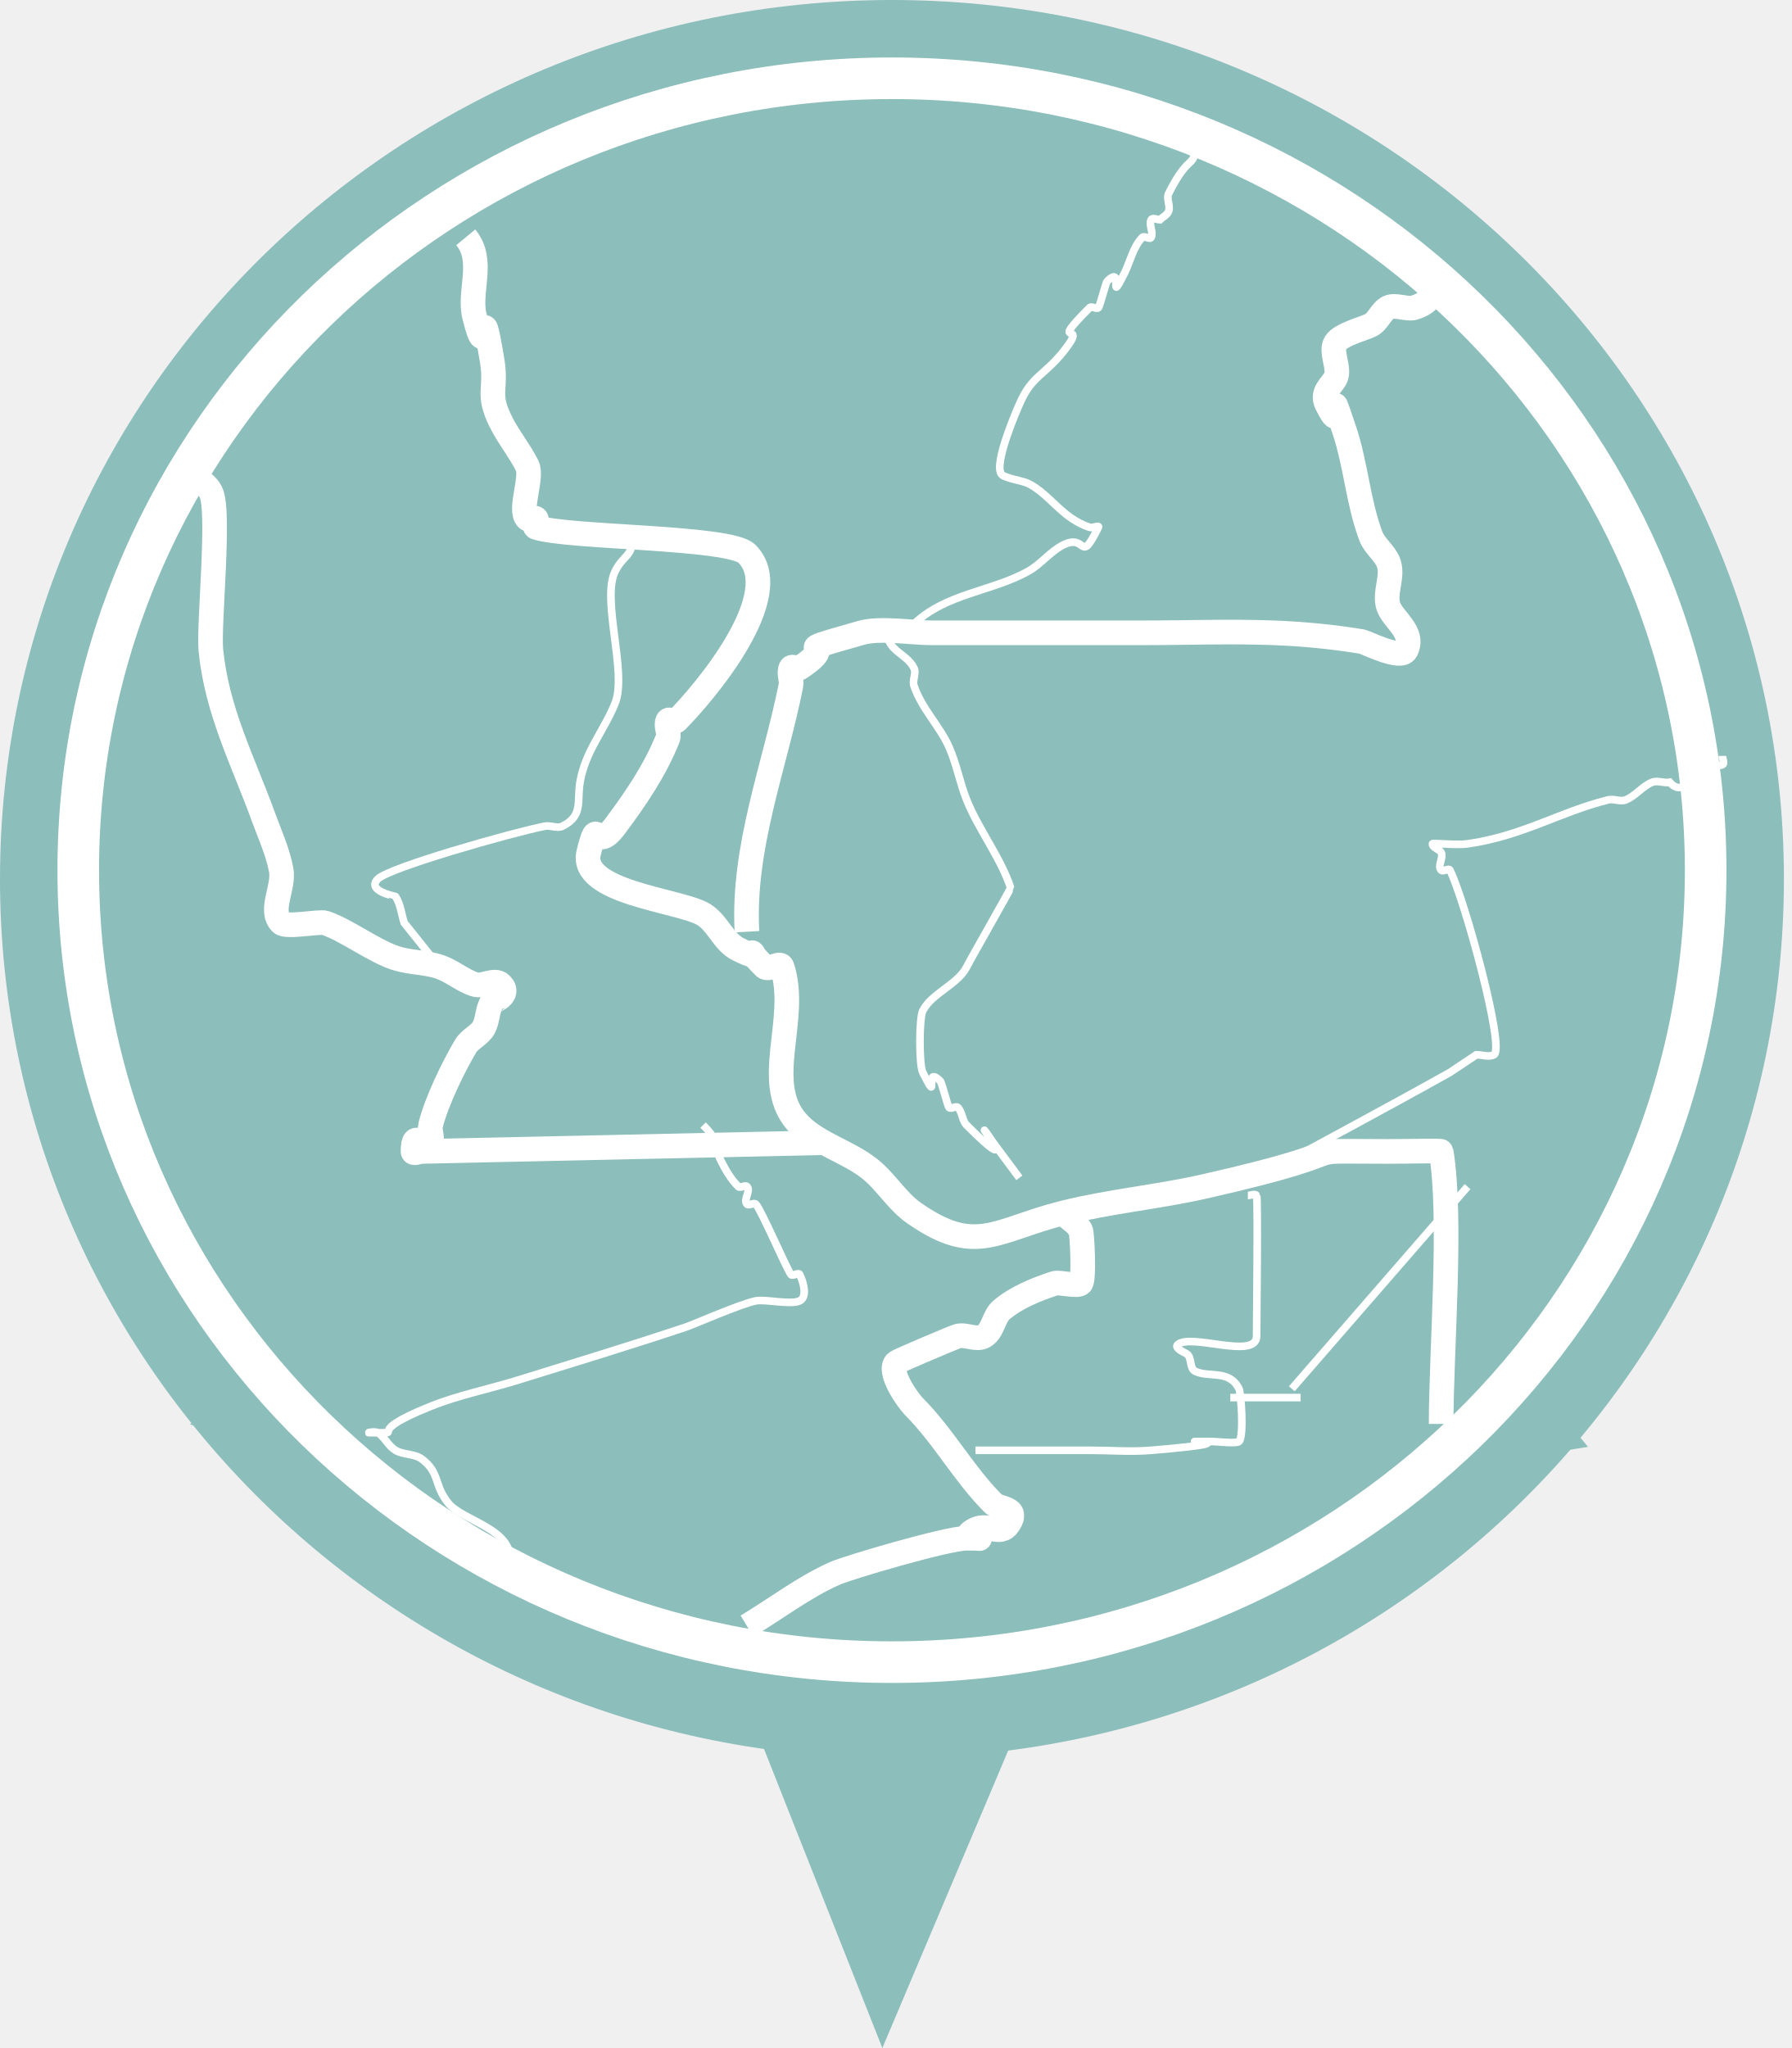
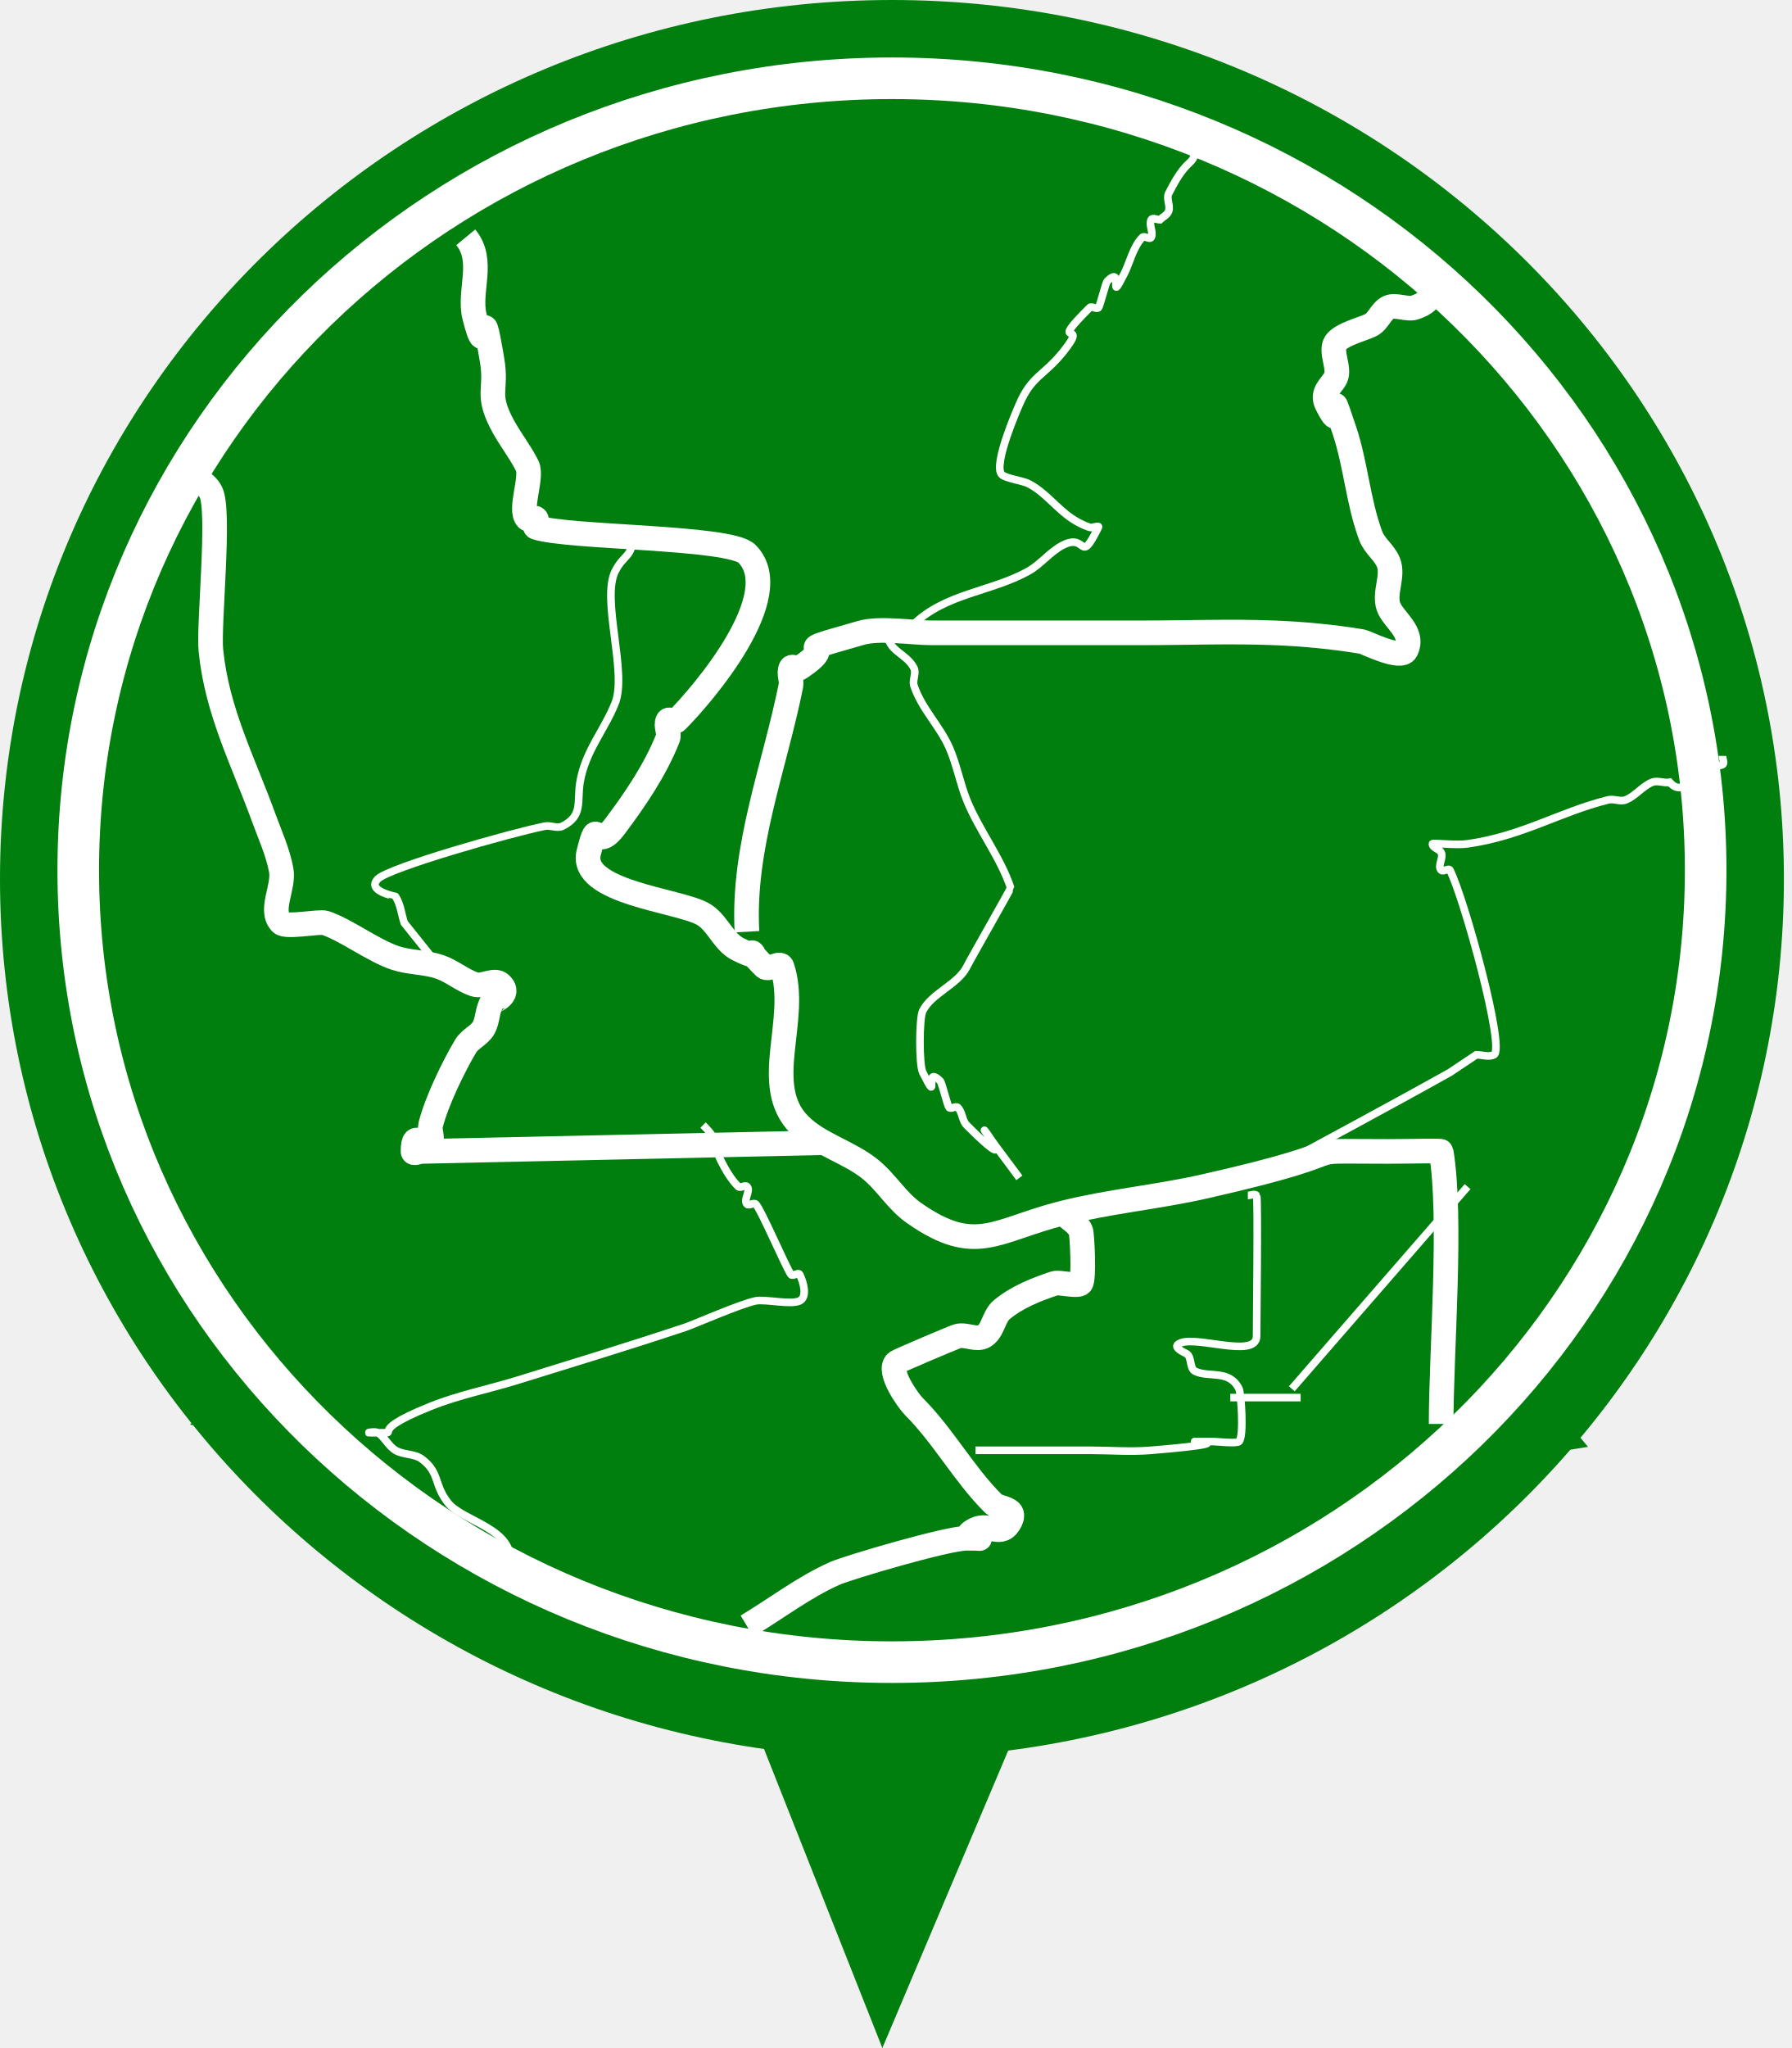
<svg xmlns="http://www.w3.org/2000/svg" width="28" height="32" viewBox="0 0 28 32" version="1.1" id="svg1">
  <defs id="defs1" />
  <g id="layer1">
-     <ellipse style="fill:#8cbebb;fill-opacity:1;stroke-width:0.234" id="path1" cx="13.94" cy="13.734" rx="13.94" ry="13.734" />
-     <path style="fill:#8cbebb;fill-opacity:1;stroke-width:0.265" id="path2" d="M 13.79,32 10.505,23.701 2.971,22.259 l 5.532,-6.331 -1.19,-9.083 6.704,4.386 6.798,-4.171 -1.388,9.042 5.391,6.505 -7.562,1.202 z" />
+     <ellipse style="fill:#007f0e;fill-opacity:1;stroke-width:0.234" id="path1" cx="13.94" cy="13.734" rx="13.94" ry="13.734" />
+     <path style="fill:#007f0e;fill-opacity:1;stroke-width:0.265" id="path2" d="M 13.79,32 10.505,23.701 2.971,22.259 l 5.532,-6.331 -1.19,-9.083 6.704,4.386 6.798,-4.171 -1.388,9.042 5.391,6.505 -7.562,1.202 z" />
    <ellipse style="fill:#cd4444;fill-opacity:0;stroke:#ffffff;stroke-width:0.65;stroke-dasharray:none;stroke-opacity:1" id="path3" cx="13.94" cy="13.597" rx="12.717" ry="12.374" />
    <path style="fill:#cd4444;fill-opacity:0;stroke:#ffffff;stroke-width:0.385;stroke-dasharray:none;stroke-opacity:1" d="m 7.279,3.708 c 0.304,0.368 0.038,0.841 0.137,1.236 0.224,0.897 0.074,-0.519 0.275,0.687 0.078,0.466 -0.09,0.507 0.137,0.961 0.119,0.239 0.293,0.448 0.412,0.687 0.089,0.179 -0.135,0.689 0,0.824 0.032,0.032 0.105,-0.032 0.137,0 0.032,0.032 -0.043,0.123 0,0.137 0.501,0.167 3.026,0.142 3.296,0.412 0.641,0.641 -0.682,2.192 -1.099,2.609 -0.032,0.032 -0.117,-0.041 -0.137,0 -0.041,0.082 0.034,0.19 0,0.275 -0.198,0.496 -0.504,0.946 -0.824,1.373 -0.343,0.458 -0.252,-0.229 -0.412,0.412 -0.156,0.623 1.405,0.744 1.785,0.961 0.225,0.128 0.318,0.434 0.549,0.549 0.532,0.266 -0.054,-0.192 0.412,0.275 0.065,0.065 0.246,-0.087 0.275,0 0.276,0.829 -0.349,1.848 0.275,2.472 0.305,0.305 0.761,0.417 1.099,0.687 0.253,0.202 0.421,0.501 0.687,0.687 0.971,0.68 1.272,0.266 2.335,0 0.723,-0.181 1.47,-0.248 2.197,-0.412 2.746,-0.62 1.187,-0.549 2.884,-0.549 0.293,0 0.822,-0.014 0.824,0 0.174,1.045 0,3.115 0,4.258" id="path5" />
    <path style="fill:#cd4444;fill-opacity:0;stroke:#ffffff;stroke-width:0.385;stroke-dasharray:none;stroke-opacity:1" d="m 11.674,25.408 c 0.458,-0.275 0.886,-0.607 1.373,-0.824 0.205,-0.091 1.753,-0.549 2.06,-0.549 0.549,0 -0.229,0.046 0.137,-0.137 0.221,-0.111 0.406,0.15 0.549,-0.137 0.021,-0.041 0.032,-0.105 0,-0.137 -0.072,-0.072 -0.202,-0.065 -0.275,-0.137 -0.454,-0.454 -0.776,-1.051 -1.236,-1.511 -0.085,-0.085 -0.417,-0.545 -0.275,-0.687 0.023,-0.023 0.912,-0.4 0.961,-0.412 0.133,-0.033 0.294,0.071 0.412,0 0.142,-0.085 0.148,-0.306 0.275,-0.412 0.236,-0.197 0.533,-0.315 0.824,-0.412 0.078,-0.026 0.357,0.055 0.412,0 0.058,-0.058 0.02,-0.783 0,-0.824 -0.098,-0.196 -0.275,-0.166 -0.275,-0.412" id="path6" />
    <path style="fill:#cd4444;fill-opacity:0;stroke:#ffffff;stroke-width:0.385;stroke-dasharray:none;stroke-opacity:1" d="m 11.674,14.558 c -0.073,-1.316 0.433,-2.579 0.687,-3.846 0.018,-0.09 -0.041,-0.193 0,-0.275 0.02,-0.041 0.099,0.025 0.137,0 0.715,-0.476 -0.351,-0.174 0.961,-0.549 0.294,-0.084 0.791,0 1.099,0 1.099,0 2.197,0 3.296,0 0.687,0 1.374,-0.027 2.06,0 0.46,0.018 0.92,0.062 1.373,0.137 0.057,0.01 0.608,0.294 0.687,0.137 0.142,-0.284 -0.205,-0.479 -0.275,-0.687 -0.072,-0.217 0.085,-0.474 0,-0.687 -0.061,-0.153 -0.217,-0.257 -0.275,-0.412 -0.199,-0.53 -0.233,-1.111 -0.412,-1.648 -0.332,-0.995 0.04,0.217 -0.275,-0.412 -0.094,-0.188 0.074,-0.285 0.137,-0.412 0.073,-0.146 -0.091,-0.412 0,-0.549 0.089,-0.133 0.428,-0.214 0.549,-0.275 0.116,-0.058 0.159,-0.217 0.275,-0.275 0.108,-0.054 0.296,0.039 0.412,0 0.36,-0.12 0.162,-0.275 0.412,-0.275" id="path7" />
    <path style="fill:#cd4444;fill-opacity:0;stroke:#ffffff;stroke-width:0.385;stroke-dasharray:none;stroke-opacity:1" d="m 12.91,17.854 c -2.106,0.046 -4.212,0.092 -6.318,0.137 -0.046,0 -0.137,0.046 -0.137,0 0,-0.402 0.193,0.027 0.275,-0.137 0.041,-0.082 -0.022,-0.186 0,-0.275 0.091,-0.365 0.357,-0.915 0.549,-1.236 0.067,-0.111 0.208,-0.164 0.275,-0.275 0.074,-0.124 0.057,-0.292 0.137,-0.412 4.44e-4,-6.55e-4 0.307,-0.105 0.137,-0.275 -0.097,-0.097 -0.282,0.043 -0.412,0 -0.194,-0.065 -0.355,-0.21 -0.549,-0.275 -0.221,-0.074 -0.465,-0.064 -0.687,-0.137 C 5.83,14.853 5.413,14.531 5.082,14.421 c -0.089,-0.03 -0.61,0.077 -0.687,0 -0.194,-0.194 0.049,-0.554 0,-0.824 C 4.343,13.312 4.219,13.045 4.12,12.773 3.798,11.888 3.391,11.114 3.296,10.163 c -0.04,-0.404 0.149,-2.174 0,-2.472 C 3.198,7.495 3.021,7.525 3.021,7.279" id="path8" />
    <path style="fill:#cd4444;fill-opacity:0;stroke:#ffffff;stroke-width:0.119;stroke-dasharray:none;stroke-opacity:1" d="m 14.283,9.751 c 0.499,-0.48 1.212,-0.506 1.785,-0.824 0.2,-0.111 0.345,-0.31 0.549,-0.412 0.379,-0.189 0.246,0.333 0.549,-0.275 0.021,-0.041 -0.094,0.015 -0.137,0 -0.097,-0.032 -0.19,-0.081 -0.275,-0.137 C 16.507,7.938 16.333,7.686 16.069,7.554 15.985,7.512 15.714,7.474 15.657,7.416 15.508,7.268 15.922,6.338 15.931,6.318 c 0.192,-0.448 0.382,-0.443 0.687,-0.824 0.434,-0.542 -0.278,0.004 0.412,-0.687 0.032,-0.032 0.105,0.032 0.137,0 0.025,-0.025 0.112,-0.387 0.137,-0.412 0.284,-0.284 -0.011,0.434 0.275,-0.137 0.075,-0.15 0.133,-0.408 0.275,-0.549 0.032,-0.032 0.117,0.041 0.137,0 0.041,-0.082 -0.041,-0.193 0,-0.275 0.021,-0.041 0.092,0 0.137,0 0.046,-0.046 0.117,-0.076 0.137,-0.137 0.029,-0.087 -0.041,-0.193 0,-0.275 0.349,-0.698 0.412,-0.333 0.412,-0.824" id="path12" />
    <path style="fill:#cd4444;fill-opacity:0;stroke:#ffffff;stroke-width:0.119;stroke-dasharray:none;stroke-opacity:1" d="m 15.245,22.661 c 0.595,0 1.19,0 1.785,0 0.32,0 0.642,0.027 0.961,0 1.864,-0.155 0.027,-0.137 0.961,-0.137 0.057,0 0.376,0.036 0.412,0 0.082,-0.082 0.031,-0.762 0,-0.824 -0.154,-0.308 -0.474,-0.168 -0.687,-0.275 -0.092,-0.046 -0.046,-0.229 -0.137,-0.275 -0.058,-0.029 -0.183,-0.092 -0.137,-0.137 0.192,-0.192 1.236,0.242 1.236,-0.137 0,-0.123 0.023,-2.175 0,-2.197 -0.032,-0.032 -0.092,0 -0.137,0" id="path13" />
    <path style="fill:#cd4444;fill-opacity:0;stroke:#ffffff;stroke-width:0.119;stroke-dasharray:none;stroke-opacity:1" d="m 6.867,15.107 c -0.183,-0.229 -0.366,-0.458 -0.549,-0.687 -0.046,-0.137 -0.057,-0.292 -0.137,-0.412 -0.002,-0.003 -0.464,-0.086 -0.275,-0.275 0.178,-0.178 2.078,-0.718 2.609,-0.824 0.09,-0.018 0.193,0.041 0.275,0 0.328,-0.164 0.224,-0.384 0.275,-0.687 0.081,-0.484 0.378,-0.808 0.549,-1.236 0.191,-0.477 -0.219,-1.623 0,-2.06 0.134,-0.268 0.275,-0.218 0.275,-0.549" id="path14" />
    <path style="fill:#cd4444;fill-opacity:0;stroke:#ffffff;stroke-width:0.119;stroke-dasharray:none;stroke-opacity:1" d="m 15.931,18.404 c -1.347,-1.795 0.381,0.381 -0.824,-0.824 -0.072,-0.072 -0.065,-0.202 -0.137,-0.275 -0.032,-0.032 -0.105,0.032 -0.137,0 -0.025,-0.025 -0.112,-0.387 -0.137,-0.412 -0.284,-0.284 0.011,0.434 -0.275,-0.137 -0.059,-0.118 -0.057,-0.848 0,-0.961 0.137,-0.275 0.549,-0.412 0.687,-0.687 0.067,-0.134 0.691,-1.222 0.687,-1.236 -0.159,-0.477 -0.5,-0.908 -0.687,-1.373 -0.108,-0.269 -0.157,-0.559 -0.275,-0.824 -0.148,-0.334 -0.431,-0.605 -0.549,-0.961 -0.029,-0.087 0.041,-0.193 0,-0.275 -0.116,-0.232 -0.412,-0.262 -0.412,-0.549" id="path15" />
    <path style="fill:#cd4444;fill-opacity:0;stroke:#ffffff;stroke-width:0.119;stroke-dasharray:none;stroke-opacity:1" d="m 20.189,21.7 2.747,-3.159" id="path16" />
    <path style="fill:#cd4444;fill-opacity:0;stroke:#ffffff;stroke-width:0.119;stroke-dasharray:none;stroke-opacity:1" d="m 19.228,21.837 c 0.366,0 0.732,0 1.099,0" id="path17" />
    <path style="fill:#cd4444;fill-opacity:0;stroke:#ffffff;stroke-width:0.119;stroke-dasharray:none;stroke-opacity:1" d="m 7.966,24.446 c 0.098,-0.557 -0.728,-0.67 -0.961,-0.961 -0.229,-0.286 -0.126,-0.472 -0.412,-0.687 -0.116,-0.087 -0.288,-0.063 -0.412,-0.137 -0.111,-0.067 -0.167,-0.203 -0.275,-0.275 -0.038,-0.025 -0.183,0 -0.137,0 0.673,0 -0.186,0.047 0.961,-0.412 0.444,-0.178 0.917,-0.27 1.373,-0.412 0.871,-0.27 1.744,-0.536 2.609,-0.824 0.132,-0.044 0.858,-0.364 1.099,-0.412 0.148,-0.03 0.552,0.067 0.687,0 0.123,-0.061 0.061,-0.289 0,-0.412 -0.021,-0.041 -0.112,0.038 -0.137,0 -0.091,-0.137 -0.465,-1.014 -0.549,-1.099 -0.032,-0.032 -0.105,0.032 -0.137,0 -0.065,-0.065 0.065,-0.21 0,-0.275 -0.032,-0.032 -0.105,0.032 -0.137,0 -0.117,-0.117 -0.201,-0.264 -0.275,-0.412 -0.119,-0.238 0.016,-0.258 -0.275,-0.549" id="path18" />
    <path style="fill:#cd4444;fill-opacity:0;stroke:#ffffff;stroke-width:0.119;stroke-dasharray:none;stroke-opacity:1" d="m 19.64,18.404 c 1.007,-0.549 2.021,-1.088 3.021,-1.648 0.137,-0.092 0.275,-0.183 0.412,-0.275 0.092,0 0.193,0.041 0.275,0 0.181,-0.091 -0.459,-2.429 -0.687,-2.884 -0.021,-0.041 -0.105,0.032 -0.137,0 -0.065,-0.065 0.041,-0.193 0,-0.275 -0.029,-0.058 -0.137,-0.073 -0.137,-0.137 0,-0.019 0.37,0.026 0.549,0 0.862,-0.123 1.429,-0.495 2.197,-0.687 0.089,-0.022 0.19,0.034 0.275,0 0.153,-0.061 0.259,-0.213 0.412,-0.275 0.085,-0.034 0.185,0.018 0.275,0 0.245,0.276 0.412,-0.229 0.549,-0.275 0.087,-0.029 0.193,0.041 0.275,0 0.041,-0.021 0,-0.092 0,-0.137" id="path19" />
  </g>
</svg>
